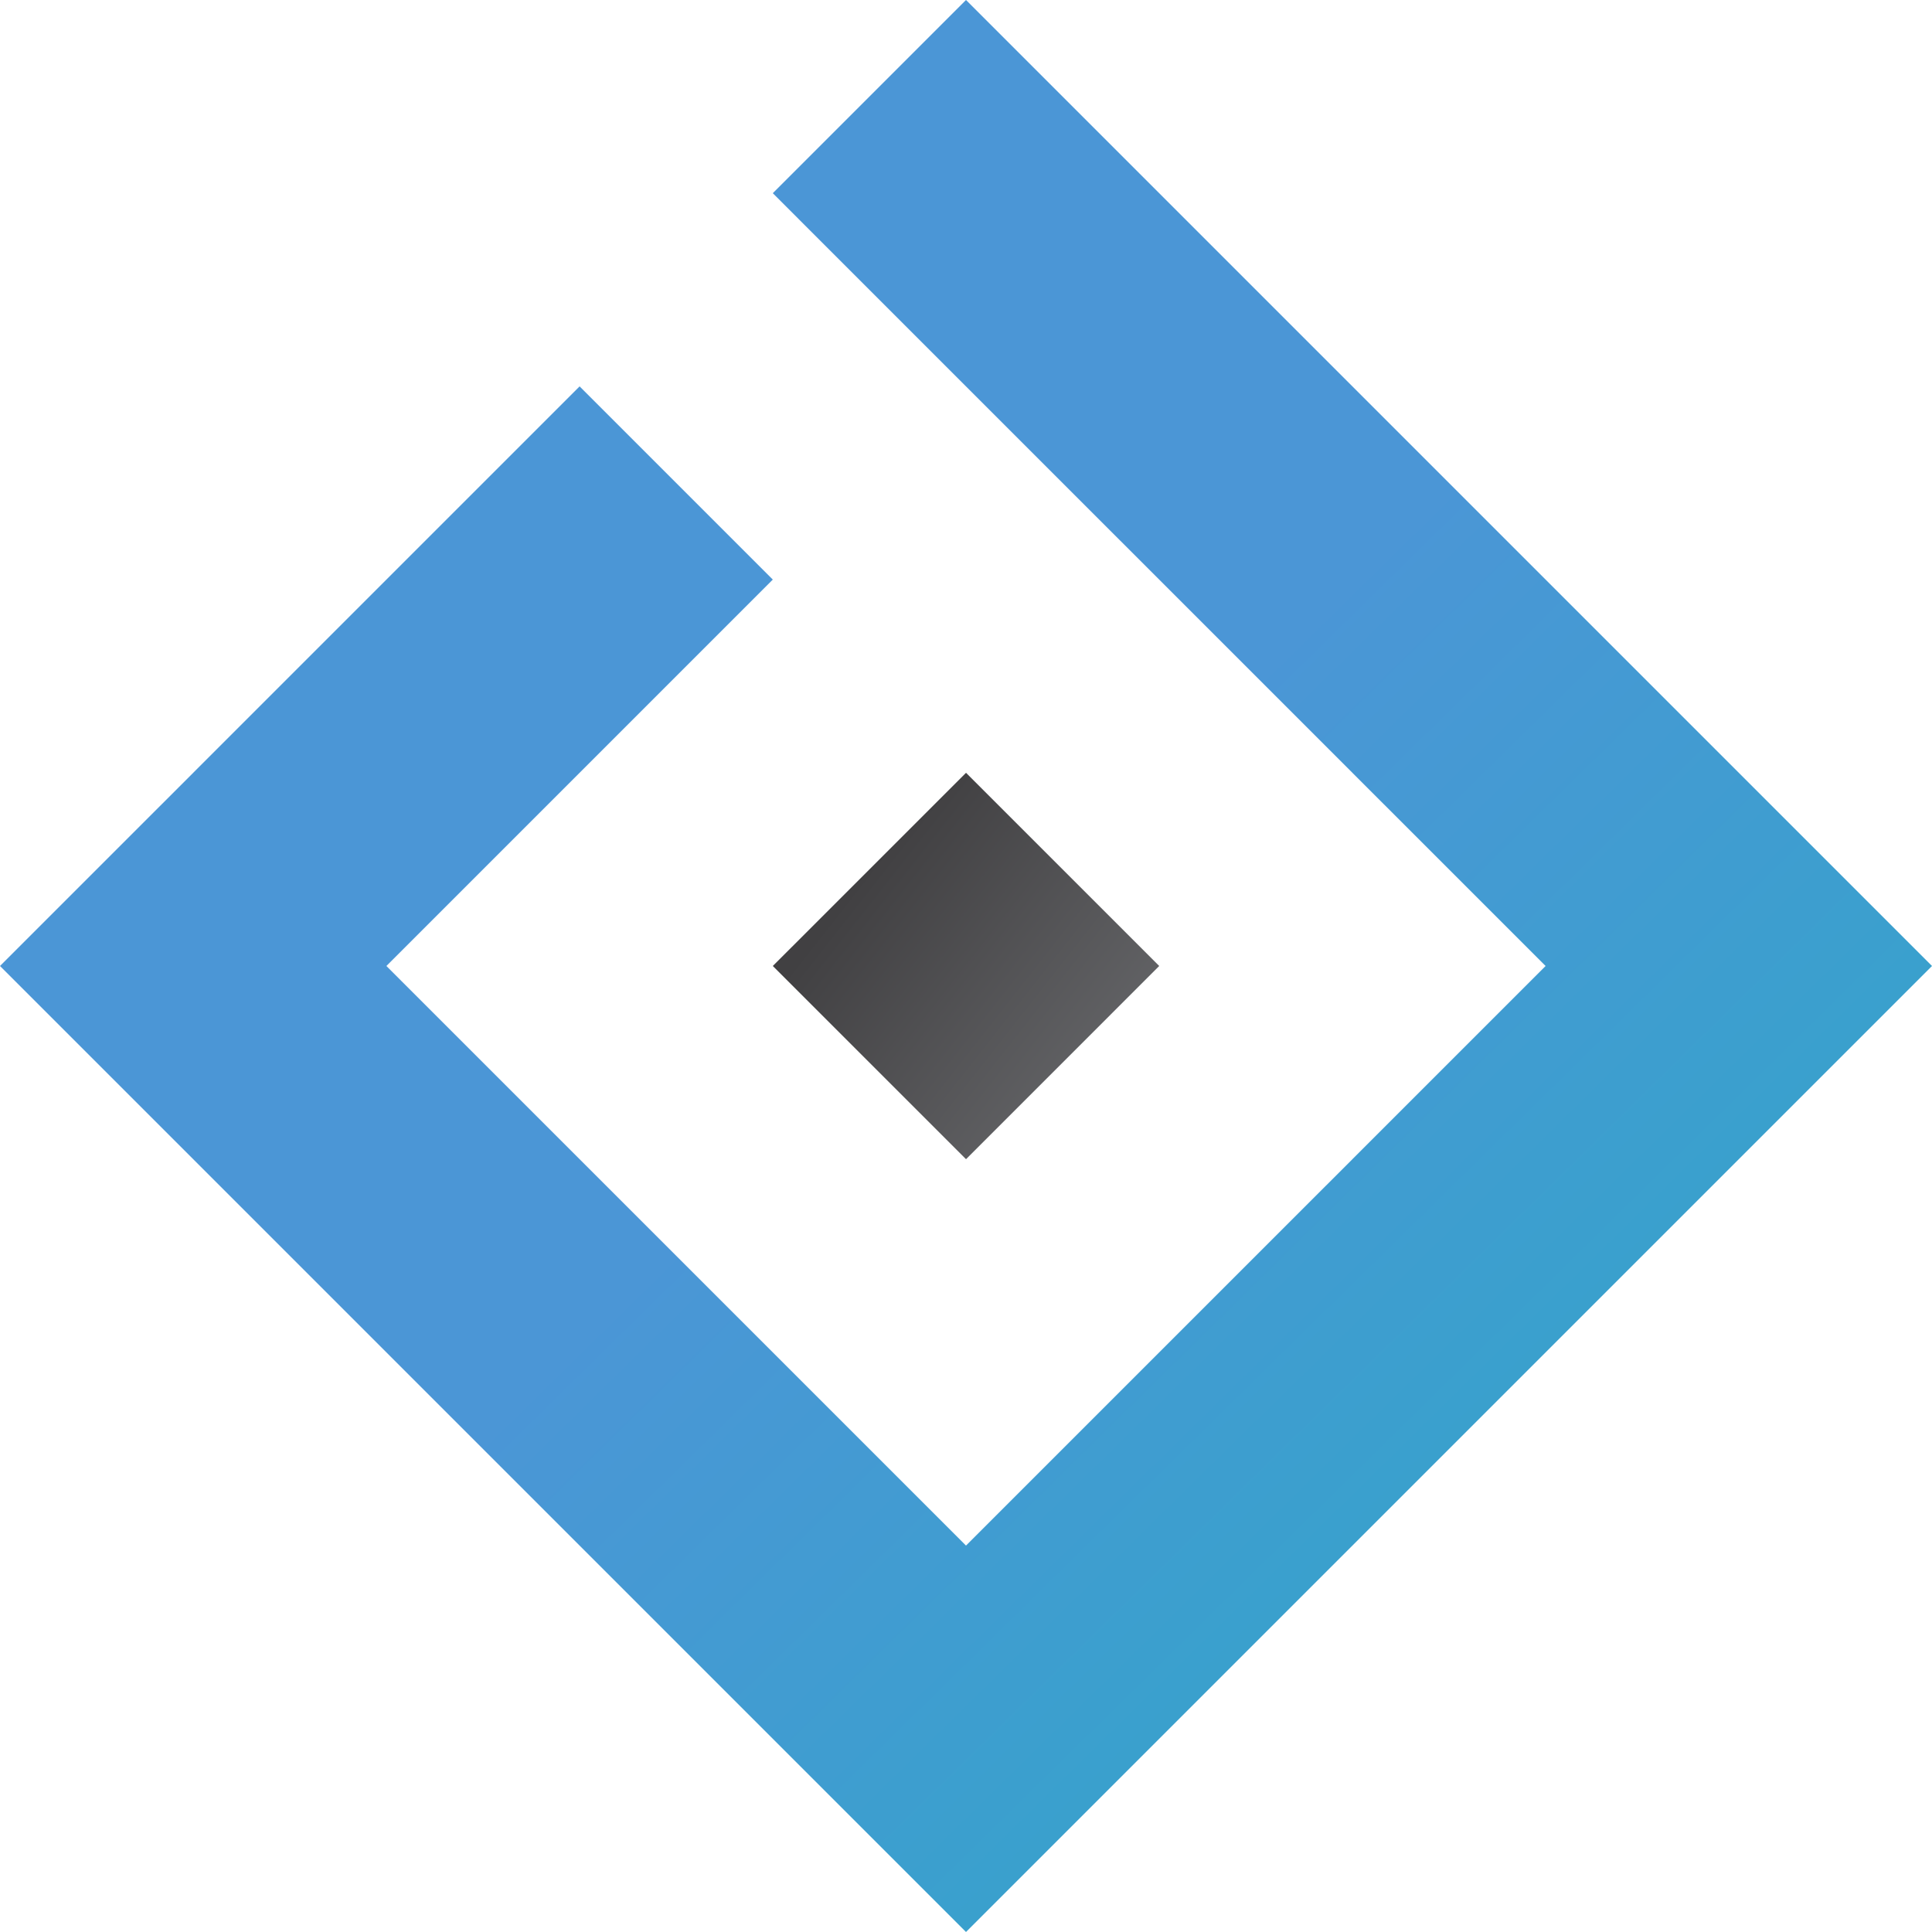
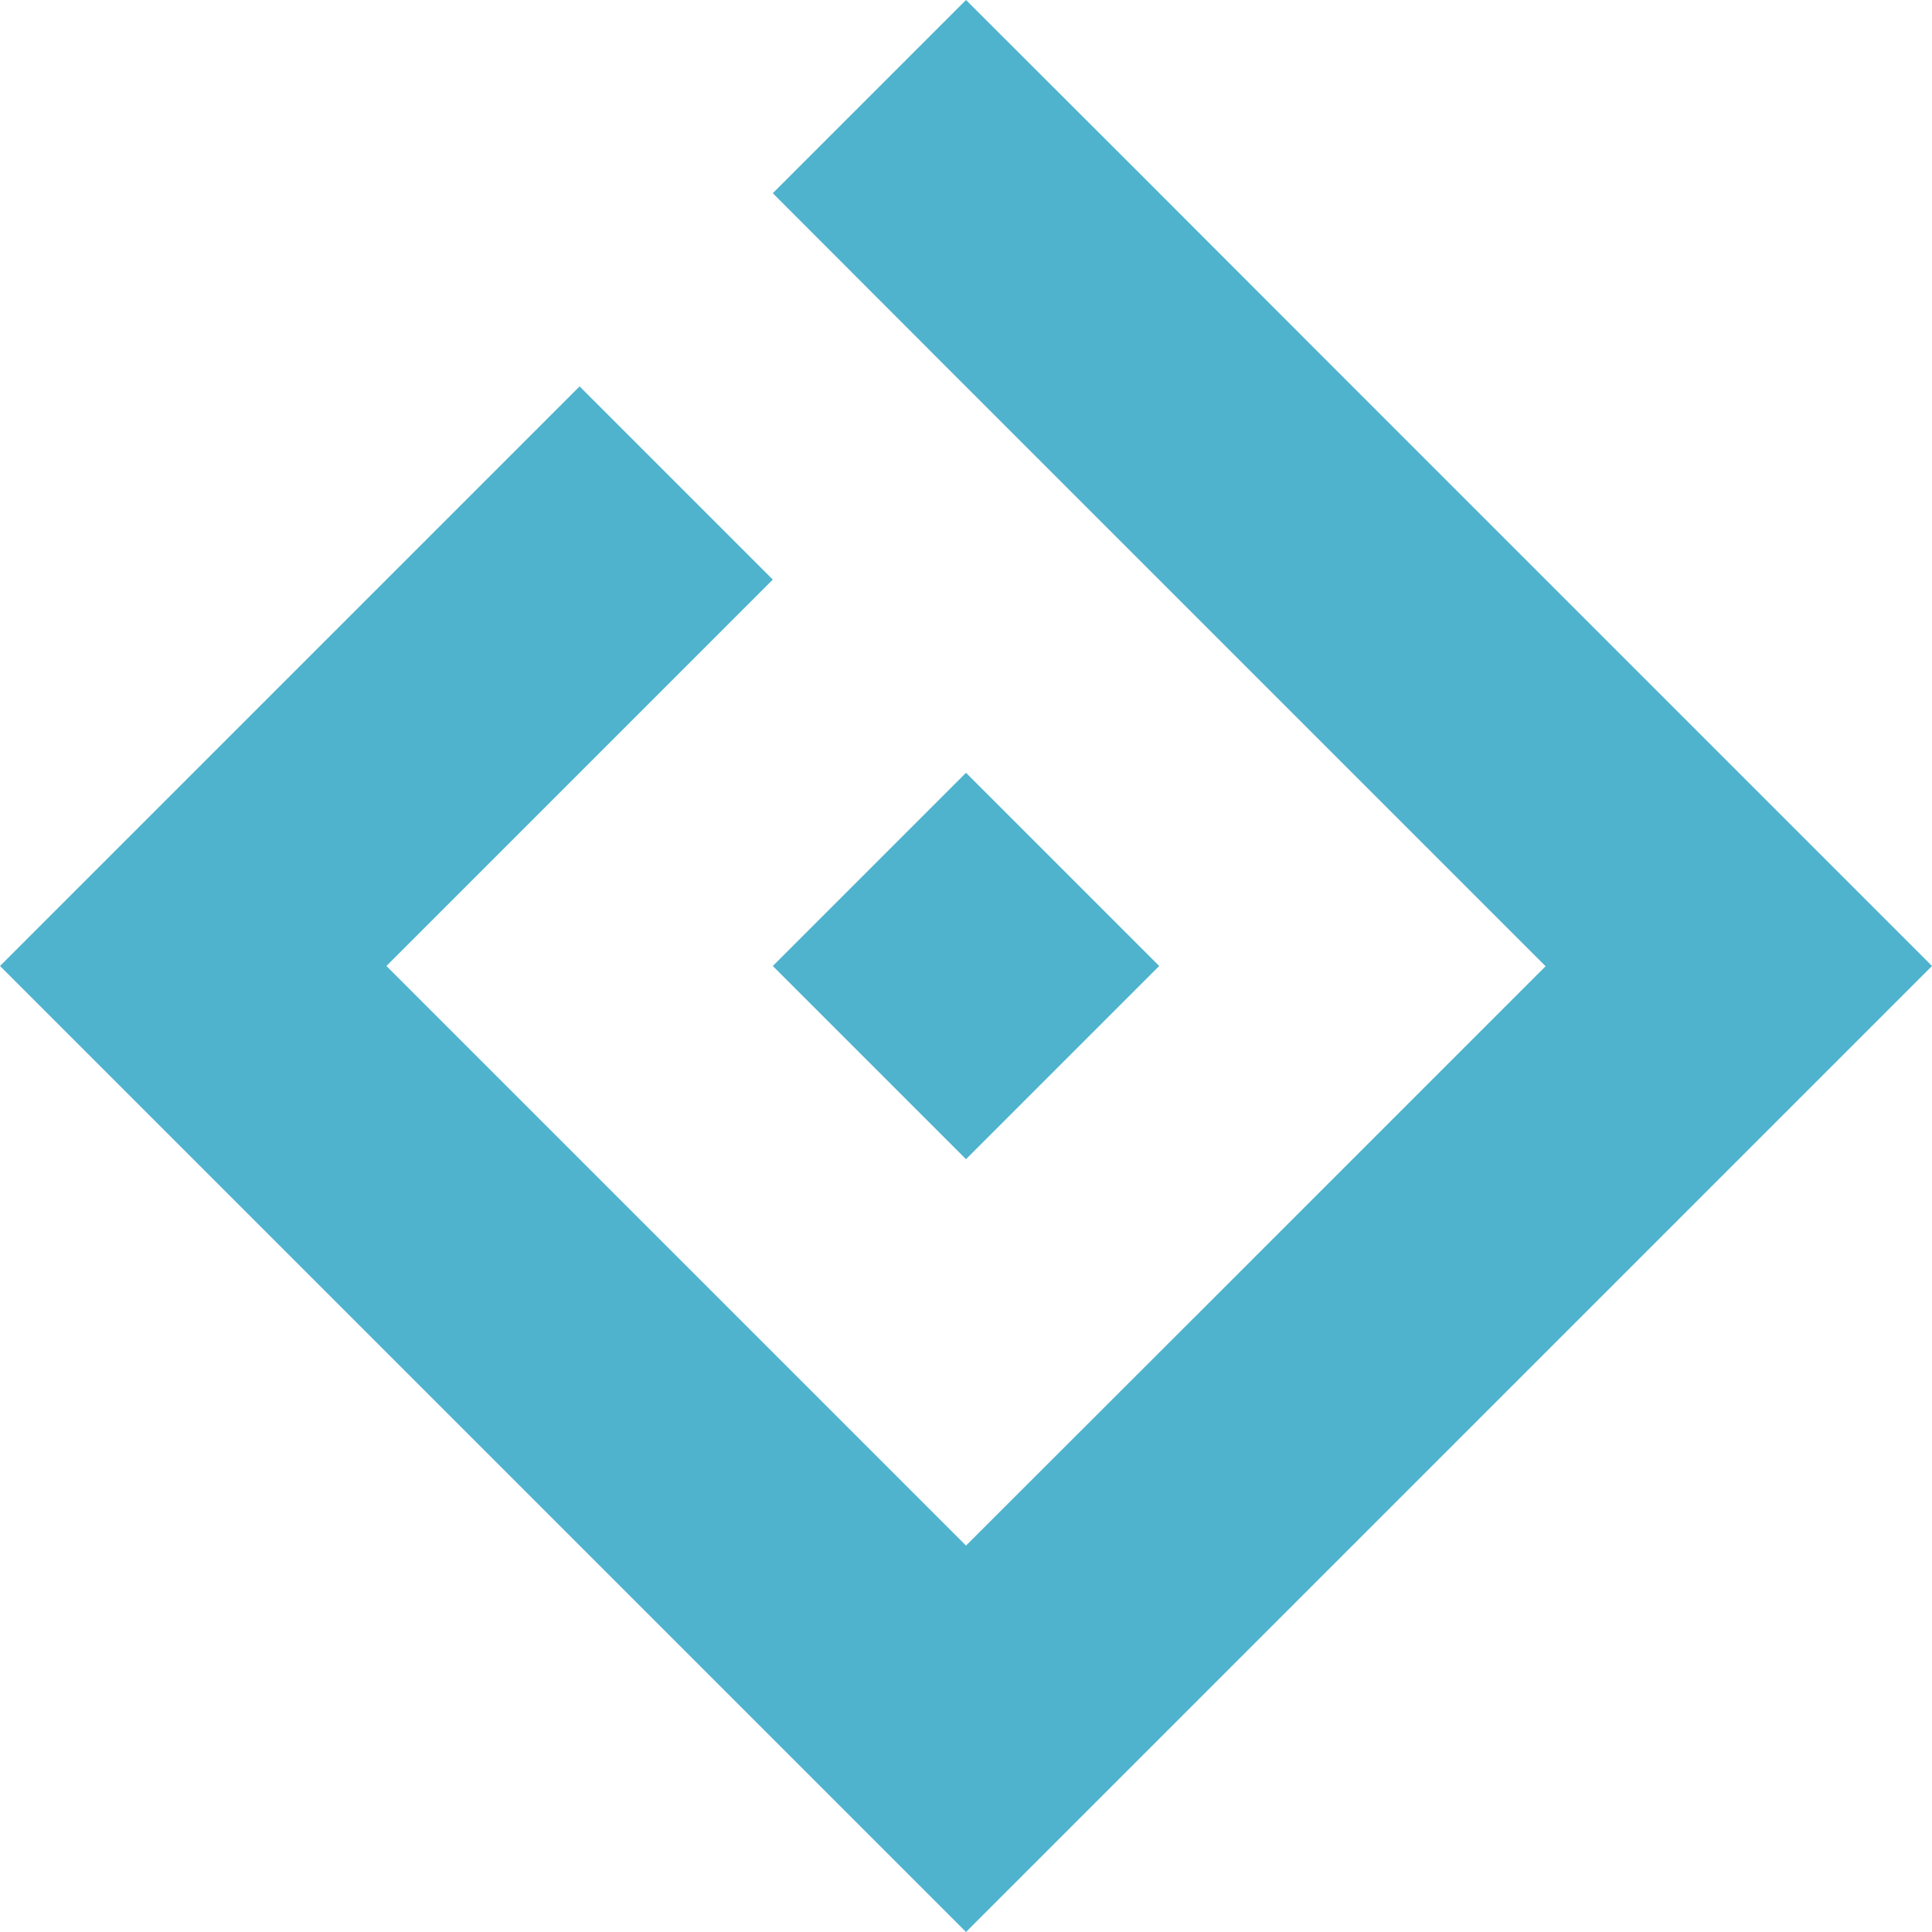
- <svg xmlns="http://www.w3.org/2000/svg" xmlns:xlink="http://www.w3.org/1999/xlink" width="921.043" height="921.036" viewBox="0 0 921.043 921.036">
-   <defs>
-     <linearGradient gradientTransform="translate(-114.424 556.882)" y2="7.824" x2="45.798" y1="93.375" x1="45.798" gradientUnits="userSpaceOnUse" id="c">
-       <stop stop-color="#b6b6b6" offset="0" />
-       <stop stop-color="#737373" offset=".995" />
-     </linearGradient>
-     <linearGradient xlink:href="#a" id="d" x1="682.407" y1="777.251" x2="224.669" y2="311.558" gradientUnits="userSpaceOnUse" />
-     <linearGradient gradientTransform="translate(-114.424 556.882)" y2="7.824" x2="45.798" y1="93.375" x1="45.798" gradientUnits="userSpaceOnUse" id="a">
-       <stop stop-color="#29aac5" offset="0" />
-       <stop stop-color="#4b96d6" offset=".995" />
-     </linearGradient>
-   </defs>
-   <linearGradient id="b" gradientUnits="userSpaceOnUse" x1="602.758" y1="580.046" x2="448.774" y2="459.06">
-     <stop offset="0" stop-color="#6d6e71" />
-     <stop offset="1" stop-color="#414042" />
-   </linearGradient>
-   <path transform="translate(-39.22 -38.598)" fill="url(#b)" d="M591.853 499.113l-92.101-92.101-92.108 92.101 92.108 92.104z" />
-   <path transform="translate(-39.22 -38.598)" fill="url(#d)" d="M875.001 413.854l-6.843-6.842-92.104-92.101-92.104-92.108v.004L582.285 121.139l-82.544-82.541-92.104 92.105 74.749 74.752 109.464 109.46 92.1 92.093-.004.004 92.108 92.104v.004l-92.108 92.101.004.004-74.856 74.852-109.353 109.349-92.1-92.101-92.105-92.104v.004l-85.018-85.019-7.09-7.09 103.394-103.394 80.815-80.818-92.101-92.101-92.108 92.101v.004l-92.104 92.104v.004l-92.104 92.1 92.108 92.101v.004l92.108 92.104-.004.003 92.104 92.102 92.105 92.103h-.004l92.108 92.101 92.101-92.101 92.107-92.107v.004l92.101-92.105 92.104-92.104 92.105-92.101-77.321-77.324z" />
+ <svg xmlns="http://www.w3.org/2000/svg" version="1.1" id="Layer_1" x="0px" y="0px" viewBox="0 0 921 921" style="enable-background:new 0 0 921 921;" xml:space="preserve">
+   <path fill="#4FB3CE" d="M552.6,460.5l-92.1-92.1l-92.1,92.1l92.1,92.1L552.6,460.5z" />
+   <path fill="#4FB3CE" d="M835.8,375.3l-6.8-6.8l-92.1-92.1l-92.1-92.1v0L543.1,82.5L460.5,0l-92.1,92.1l74.7,74.8l109.5,109.5l92.1,92.1  l0,0l92.1,92.1v0l-92.1,92.1l0,0l-74.9,74.9L460.5,736.8l-92.1-92.1l-92.1-92.1v0l-85-85l-7.1-7.1l103.4-103.4l80.8-80.8l-92.1-92.1  l-92.1,92.1v0l-92.1,92.1v0L0,460.5l92.1,92.1v0l92.1,92.1l0,0l92.1,92.1l92.1,92.1h0l92.1,92.1l92.1-92.1l92.1-92.1v0l92.1-92.1  l92.1-92.1l92.1-92.1l-77.3-77.3L835.8,375.3z" />
</svg>
